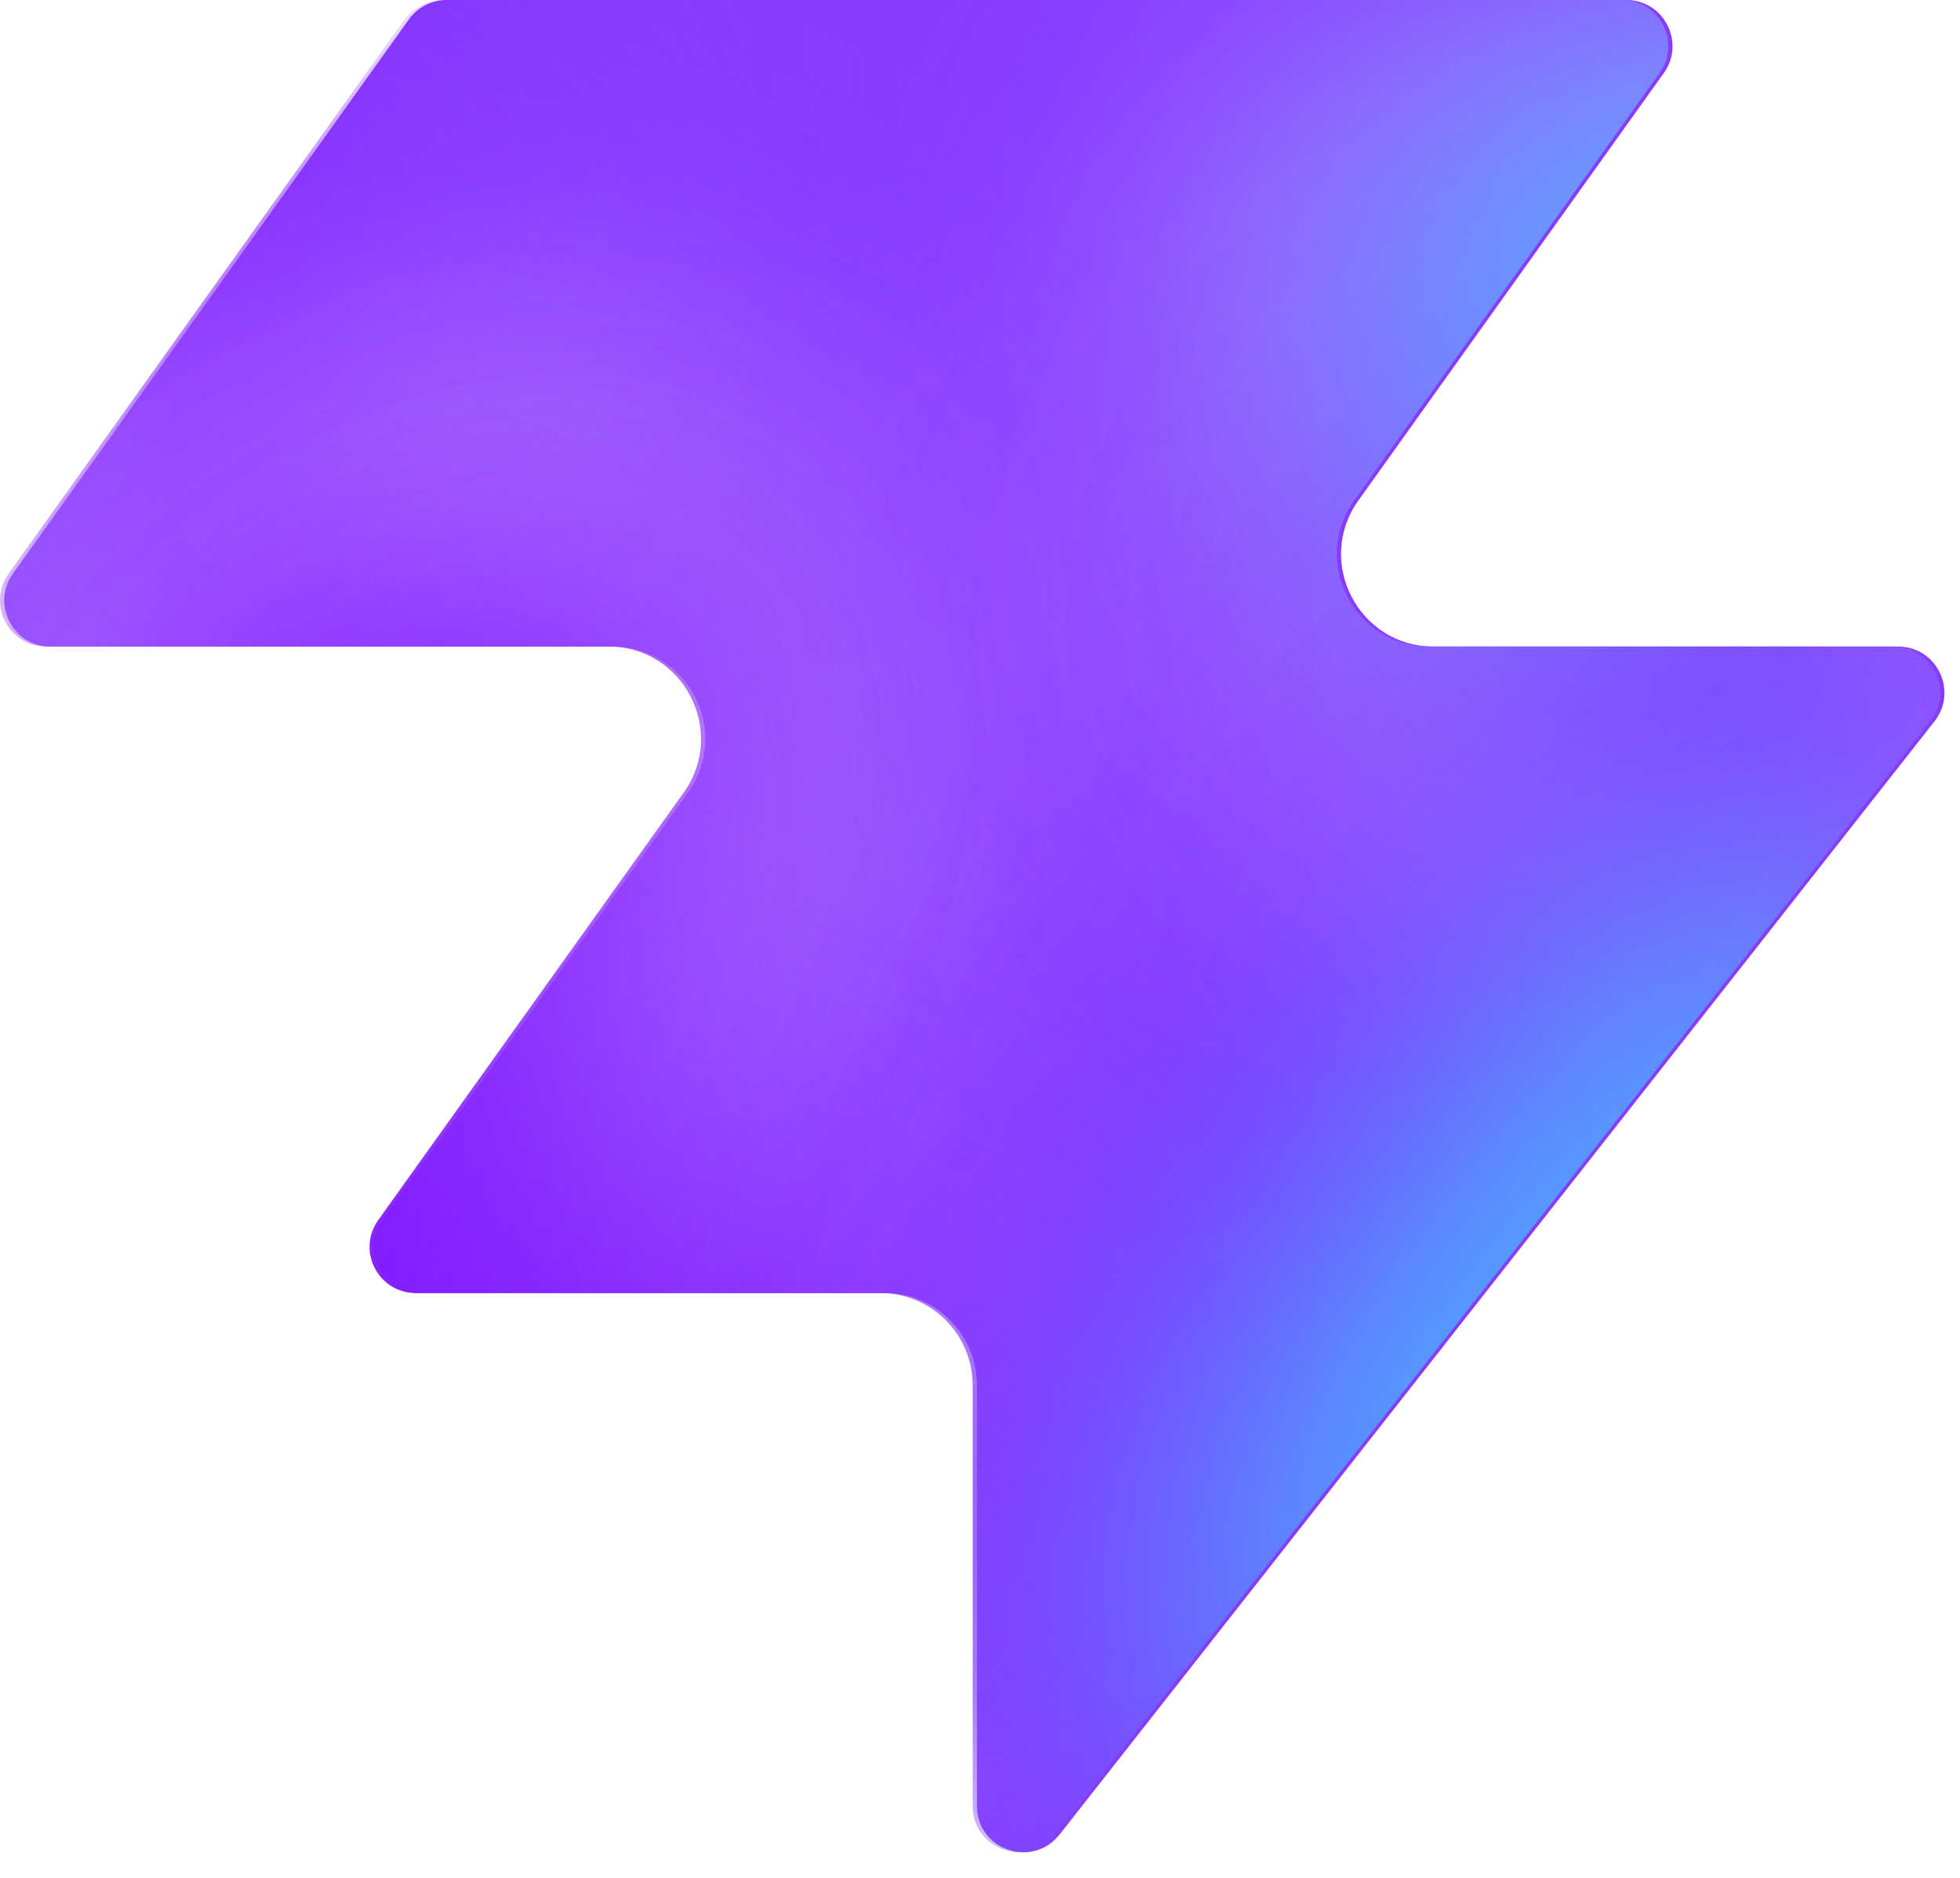
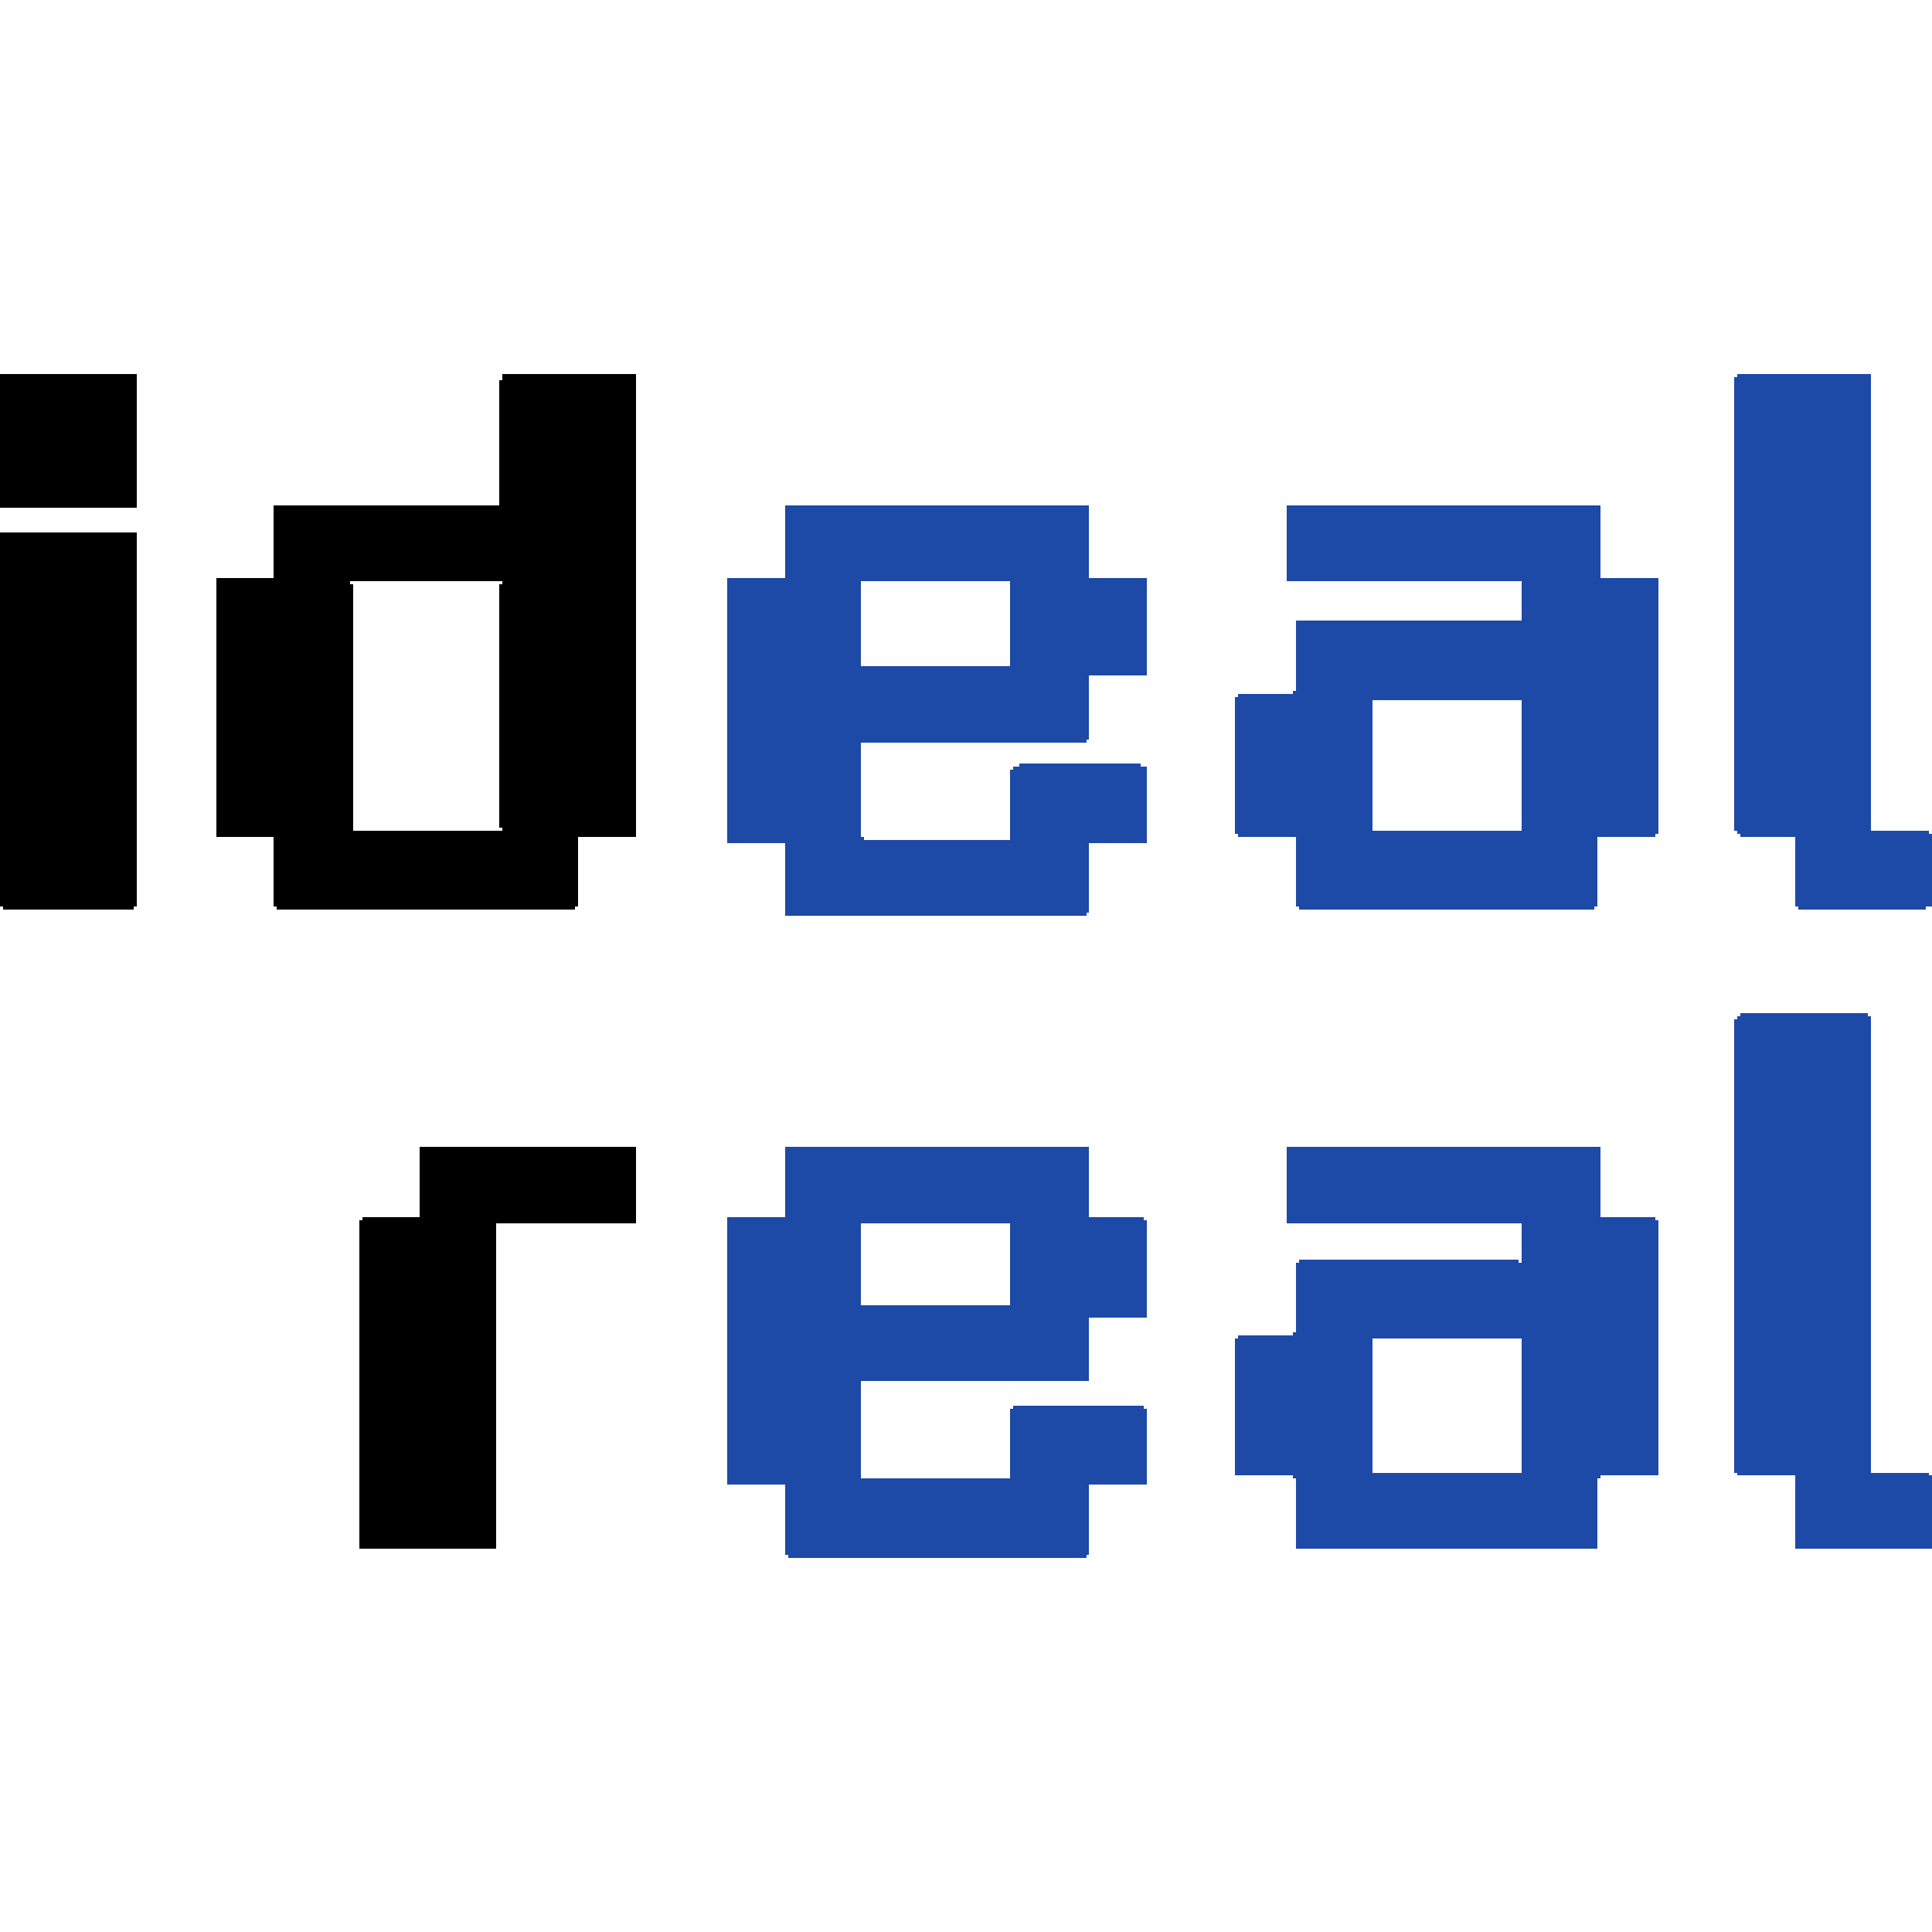
- <svg xmlns="http://www.w3.org/2000/svg" width="48" height="46" fill="none" viewBox="0 0 48 46">
-   <path fill="#863bff" d="M25.946 44.938c-.664.845-2.021.375-2.021-.698V33.937a2.26 2.26 0 0 0-2.262-2.262H10.287c-.92 0-1.456-1.04-.92-1.788l7.48-10.471c1.07-1.497 0-3.578-1.842-3.578H1.237c-.92 0-1.456-1.04-.92-1.788L10.013.474c.214-.297.556-.474.92-.474h28.894c.92 0 1.456 1.04.92 1.788l-7.48 10.471c-1.07 1.498 0 3.579 1.842 3.579h11.377c.943 0 1.473 1.088.89 1.83L25.947 44.94z" style="fill:#863bff;fill:color(display-p3 .525 .23 1);fill-opacity:1" />
-   <mask id="a" width="48" height="46" x="0" y="0" maskUnits="userSpaceOnUse" style="mask-type:alpha">
-     <path fill="#000" d="M25.842 44.938c-.664.844-2.021.375-2.021-.698V33.937a2.26 2.26 0 0 0-2.262-2.262H10.183c-.92 0-1.456-1.04-.92-1.788l7.48-10.471c1.07-1.498 0-3.579-1.842-3.579H1.133c-.92 0-1.456-1.04-.92-1.787L9.91.473c.214-.297.556-.474.92-.474h28.894c.92 0 1.456 1.04.92 1.788l-7.48 10.471c-1.07 1.498 0 3.578 1.842 3.578h11.377c.943 0 1.473 1.088.89 1.832L25.843 44.94z" style="fill:#000;fill-opacity:1" />
-   </mask>
-   <g mask="url(#a)">
-     <g filter="url(#b)">
-       <ellipse cx="5.508" cy="14.704" fill="#ede6ff" rx="5.508" ry="14.704" style="fill:#ede6ff;fill:color(display-p3 .927 .903 1);fill-opacity:1" transform="matrix(.00324 1 1 -.00324 -4.47 31.516)" />
-     </g>
-     <g filter="url(#c)">
-       <ellipse cx="10.399" cy="29.851" fill="#ede6ff" rx="10.399" ry="29.851" style="fill:#ede6ff;fill:color(display-p3 .927 .903 1);fill-opacity:1" transform="matrix(.00324 1 1 -.00324 -39.328 7.883)" />
-     </g>
-     <g filter="url(#d)">
-       <ellipse cx="5.508" cy="30.487" fill="#7e14ff" rx="5.508" ry="30.487" style="fill:#7e14ff;fill:color(display-p3 .492 .077 1);fill-opacity:1" transform="rotate(89.814 -25.913 -14.639)scale(1 -1)" />
-     </g>
-     <g filter="url(#e)">
-       <ellipse cx="5.508" cy="30.599" fill="#7e14ff" rx="5.508" ry="30.599" style="fill:#7e14ff;fill:color(display-p3 .492 .077 1);fill-opacity:1" transform="rotate(89.814 -32.644 -3.334)scale(1 -1)" />
-     </g>
-     <g filter="url(#f)">
-       <ellipse cx="5.508" cy="30.599" fill="#7e14ff" rx="5.508" ry="30.599" style="fill:#7e14ff;fill:color(display-p3 .492 .077 1);fill-opacity:1" transform="matrix(.00324 1 1 -.00324 -34.34 30.47)" />
-     </g>
-     <g filter="url(#g)">
-       <ellipse cx="14.072" cy="22.078" fill="#ede6ff" rx="14.072" ry="22.078" style="fill:#ede6ff;fill:color(display-p3 .927 .903 1);fill-opacity:1" transform="rotate(93.35 24.506 48.493)scale(-1 1)" />
-     </g>
-     <g filter="url(#h)">
-       <ellipse cx="3.47" cy="21.501" fill="#7e14ff" rx="3.47" ry="21.501" style="fill:#7e14ff;fill:color(display-p3 .492 .077 1);fill-opacity:1" transform="rotate(89.009 28.708 47.59)scale(-1 1)" />
-     </g>
-     <g filter="url(#i)">
-       <ellipse cx="3.47" cy="21.501" fill="#7e14ff" rx="3.47" ry="21.501" style="fill:#7e14ff;fill:color(display-p3 .492 .077 1);fill-opacity:1" transform="rotate(89.009 28.708 47.59)scale(-1 1)" />
-     </g>
-     <g filter="url(#j)">
-       <ellipse cx=".387" cy="8.972" fill="#7e14ff" rx="4.407" ry="29.108" style="fill:#7e14ff;fill:color(display-p3 .492 .077 1);fill-opacity:1" transform="rotate(39.51 .387 8.972)" />
-     </g>
-     <g filter="url(#k)">
-       <ellipse cx="47.523" cy="-6.092" fill="#7e14ff" rx="4.407" ry="29.108" style="fill:#7e14ff;fill:color(display-p3 .492 .077 1);fill-opacity:1" transform="rotate(37.892 47.523 -6.092)" />
-     </g>
-     <g filter="url(#l)">
-       <ellipse cx="41.412" cy="6.333" fill="#47bfff" rx="5.971" ry="9.665" style="fill:#47bfff;fill:color(display-p3 .28 .748 1);fill-opacity:1" transform="rotate(37.892 41.412 6.333)" />
-     </g>
-     <g filter="url(#m)">
-       <ellipse cx="-1.879" cy="38.332" fill="#7e14ff" rx="4.407" ry="29.108" style="fill:#7e14ff;fill:color(display-p3 .492 .077 1);fill-opacity:1" transform="rotate(37.892 -1.88 38.332)" />
-     </g>
-     <g filter="url(#n)">
-       <ellipse cx="-1.879" cy="38.332" fill="#7e14ff" rx="4.407" ry="29.108" style="fill:#7e14ff;fill:color(display-p3 .492 .077 1);fill-opacity:1" transform="rotate(37.892 -1.88 38.332)" />
-     </g>
-     <g filter="url(#o)">
-       <ellipse cx="35.651" cy="29.907" fill="#7e14ff" rx="4.407" ry="29.108" style="fill:#7e14ff;fill:color(display-p3 .492 .077 1);fill-opacity:1" transform="rotate(37.892 35.651 29.907)" />
-     </g>
-     <g filter="url(#p)">
-       <ellipse cx="38.418" cy="32.4" fill="#47bfff" rx="5.971" ry="15.297" style="fill:#47bfff;fill:color(display-p3 .28 .748 1);fill-opacity:1" transform="rotate(37.892 38.418 32.4)" />
-     </g>
-   </g>
-   <defs>
-     <filter id="b" width="60.045" height="41.654" x="-19.77" y="16.149" color-interpolation-filters="sRGB" filterUnits="userSpaceOnUse">
-       <feFlood flood-opacity="0" result="BackgroundImageFix" />
-       <feBlend in="SourceGraphic" in2="BackgroundImageFix" result="shape" />
-       <feGaussianBlur result="effect1_foregroundBlur_2002_17158" stdDeviation="7.659" />
-     </filter>
-     <filter id="c" width="90.34" height="51.437" x="-54.613" y="-7.533" color-interpolation-filters="sRGB" filterUnits="userSpaceOnUse">
-       <feFlood flood-opacity="0" result="BackgroundImageFix" />
-       <feBlend in="SourceGraphic" in2="BackgroundImageFix" result="shape" />
-       <feGaussianBlur result="effect1_foregroundBlur_2002_17158" stdDeviation="7.659" />
-     </filter>
-     <filter id="d" width="79.355" height="29.4" x="-49.64" y="2.03" color-interpolation-filters="sRGB" filterUnits="userSpaceOnUse">
-       <feFlood flood-opacity="0" result="BackgroundImageFix" />
-       <feBlend in="SourceGraphic" in2="BackgroundImageFix" result="shape" />
-       <feGaussianBlur result="effect1_foregroundBlur_2002_17158" stdDeviation="4.596" />
-     </filter>
-     <filter id="e" width="79.579" height="29.4" x="-45.045" y="20.029" color-interpolation-filters="sRGB" filterUnits="userSpaceOnUse">
-       <feFlood flood-opacity="0" result="BackgroundImageFix" />
-       <feBlend in="SourceGraphic" in2="BackgroundImageFix" result="shape" />
-       <feGaussianBlur result="effect1_foregroundBlur_2002_17158" stdDeviation="4.596" />
-     </filter>
-     <filter id="f" width="79.579" height="29.4" x="-43.513" y="21.178" color-interpolation-filters="sRGB" filterUnits="userSpaceOnUse">
-       <feFlood flood-opacity="0" result="BackgroundImageFix" />
-       <feBlend in="SourceGraphic" in2="BackgroundImageFix" result="shape" />
-       <feGaussianBlur result="effect1_foregroundBlur_2002_17158" stdDeviation="4.596" />
-     </filter>
-     <filter id="g" width="74.749" height="58.852" x="15.756" y="-17.901" color-interpolation-filters="sRGB" filterUnits="userSpaceOnUse">
-       <feFlood flood-opacity="0" result="BackgroundImageFix" />
-       <feBlend in="SourceGraphic" in2="BackgroundImageFix" result="shape" />
-       <feGaussianBlur result="effect1_foregroundBlur_2002_17158" stdDeviation="7.659" />
-     </filter>
-     <filter id="h" width="61.377" height="25.362" x="23.548" y="2.284" color-interpolation-filters="sRGB" filterUnits="userSpaceOnUse">
-       <feFlood flood-opacity="0" result="BackgroundImageFix" />
-       <feBlend in="SourceGraphic" in2="BackgroundImageFix" result="shape" />
-       <feGaussianBlur result="effect1_foregroundBlur_2002_17158" stdDeviation="4.596" />
-     </filter>
-     <filter id="i" width="61.377" height="25.362" x="23.548" y="2.284" color-interpolation-filters="sRGB" filterUnits="userSpaceOnUse">
-       <feFlood flood-opacity="0" result="BackgroundImageFix" />
-       <feBlend in="SourceGraphic" in2="BackgroundImageFix" result="shape" />
-       <feGaussianBlur result="effect1_foregroundBlur_2002_17158" stdDeviation="4.596" />
-     </filter>
-     <filter id="j" width="56.045" height="63.649" x="-27.636" y="-22.853" color-interpolation-filters="sRGB" filterUnits="userSpaceOnUse">
-       <feFlood flood-opacity="0" result="BackgroundImageFix" />
-       <feBlend in="SourceGraphic" in2="BackgroundImageFix" result="shape" />
-       <feGaussianBlur result="effect1_foregroundBlur_2002_17158" stdDeviation="4.596" />
-     </filter>
-     <filter id="k" width="54.814" height="64.646" x="20.116" y="-38.415" color-interpolation-filters="sRGB" filterUnits="userSpaceOnUse">
-       <feFlood flood-opacity="0" result="BackgroundImageFix" />
-       <feBlend in="SourceGraphic" in2="BackgroundImageFix" result="shape" />
-       <feGaussianBlur result="effect1_foregroundBlur_2002_17158" stdDeviation="4.596" />
-     </filter>
-     <filter id="l" width="33.541" height="35.313" x="24.641" y="-11.323" color-interpolation-filters="sRGB" filterUnits="userSpaceOnUse">
-       <feFlood flood-opacity="0" result="BackgroundImageFix" />
-       <feBlend in="SourceGraphic" in2="BackgroundImageFix" result="shape" />
-       <feGaussianBlur result="effect1_foregroundBlur_2002_17158" stdDeviation="4.596" />
-     </filter>
-     <filter id="m" width="54.814" height="64.646" x="-29.286" y="6.009" color-interpolation-filters="sRGB" filterUnits="userSpaceOnUse">
-       <feFlood flood-opacity="0" result="BackgroundImageFix" />
-       <feBlend in="SourceGraphic" in2="BackgroundImageFix" result="shape" />
-       <feGaussianBlur result="effect1_foregroundBlur_2002_17158" stdDeviation="4.596" />
-     </filter>
-     <filter id="n" width="54.814" height="64.646" x="-29.286" y="6.009" color-interpolation-filters="sRGB" filterUnits="userSpaceOnUse">
-       <feFlood flood-opacity="0" result="BackgroundImageFix" />
-       <feBlend in="SourceGraphic" in2="BackgroundImageFix" result="shape" />
-       <feGaussianBlur result="effect1_foregroundBlur_2002_17158" stdDeviation="4.596" />
-     </filter>
-     <filter id="o" width="54.814" height="64.646" x="8.244" y="-2.416" color-interpolation-filters="sRGB" filterUnits="userSpaceOnUse">
-       <feFlood flood-opacity="0" result="BackgroundImageFix" />
-       <feBlend in="SourceGraphic" in2="BackgroundImageFix" result="shape" />
-       <feGaussianBlur result="effect1_foregroundBlur_2002_17158" stdDeviation="4.596" />
-     </filter>
-     <filter id="p" width="39.409" height="43.623" x="18.713" y="10.588" color-interpolation-filters="sRGB" filterUnits="userSpaceOnUse">
-       <feFlood flood-opacity="0" result="BackgroundImageFix" />
-       <feBlend in="SourceGraphic" in2="BackgroundImageFix" result="shape" />
-       <feGaussianBlur result="effect1_foregroundBlur_2002_17158" stdDeviation="4.596" />
-     </filter>
-   </defs>
+ <svg xmlns="http://www.w3.org/2000/svg" viewBox="0 0 635 635" width="635" height="635" shape-rendering="crispEdges">
+   <path fill="#1D49A7" d="M571 123h44v1h-44zM258 166h100v24h-100zM423 166h103v24h-103zM239 190h138v1h-138zM423 190h122v1h-122zM500 191h45v13h-45zM239 191h44v28h-44zM332 191h45v28h-45zM239 219h138v3h-138zM426 204h119v23h-119zM425 227h120v1h-120zM407 228h138v1h-138zM406 229h139v1h-139zM239 222h119v21h-119zM239 243h118v1h-118zM335 251h40v1h-40zM333 252h44v1h-44zM570 124h45v149h-45zM406 230h45v43h-45zM500 230h45v43h-45zM406 273h139v1h-139zM571 273h63v1h-63zM239 244h44v31h-44zM407 274h137v1h-137zM572 274h63v1h-63zM332 253h45v23h-45zM239 275h45v1h-45zM239 276h138v1h-138zM426 275h99v23h-99zM590 275h45v23h-45zM427 298h97v1h-97zM591 298h42v1h-42zM258 277h100v23h-100zM258 300h99v1h-99zM572 333h42v1h-42zM571 334h44v1h-44zM258 377h100v23h-100zM423 377h103v23h-103zM239 400h137v1h-137zM423 400h121v1h-121zM239 401h138v1h-138zM423 401h122v1h-122zM500 402h45v13h-45zM427 414h72v1h-72zM239 402h44v27h-44zM332 402h45v27h-45zM239 429h138v4h-138zM426 415h119v23h-119zM425 438h120v1h-120zM407 439h138v1h-138zM239 433h119v21h-119zM333 462h43v1h-43zM570 335h45v149h-45zM406 440h45v44h-45zM500 440h45v44h-45zM406 484h139v1h-139zM571 484h63v1h-63zM239 454h44v32h-44zM332 463h45v23h-45zM425 485h101v1h-101zM239 486h138v2h-138zM590 485h45v24h-45zM426 486h99v23h-99zM258 488h100v23h-100zM259 511h98v1h-98z" />
+   <path fill="#000000" d="M165 123h44v2h-44zM164 125h45v41h-45zM0 123h45v44h-45zM90 166h119v24h-119zM71 190h138v1h-138zM71 191h44v1h-44zM165 191h44v1h-44zM164 192h45v80h-45zM71 192h45v81h-45zM165 272h44v1h-44zM71 273h138v2h-138zM0 175h45v123h-45zM90 275h100v23h-100zM1 298h43v1h-43zM91 298h98v1h-98zM138 377h71v23h-71zM119 400h90v1h-90zM118 401h91v1h-91zM118 402h45v107h-45z" />
</svg>
